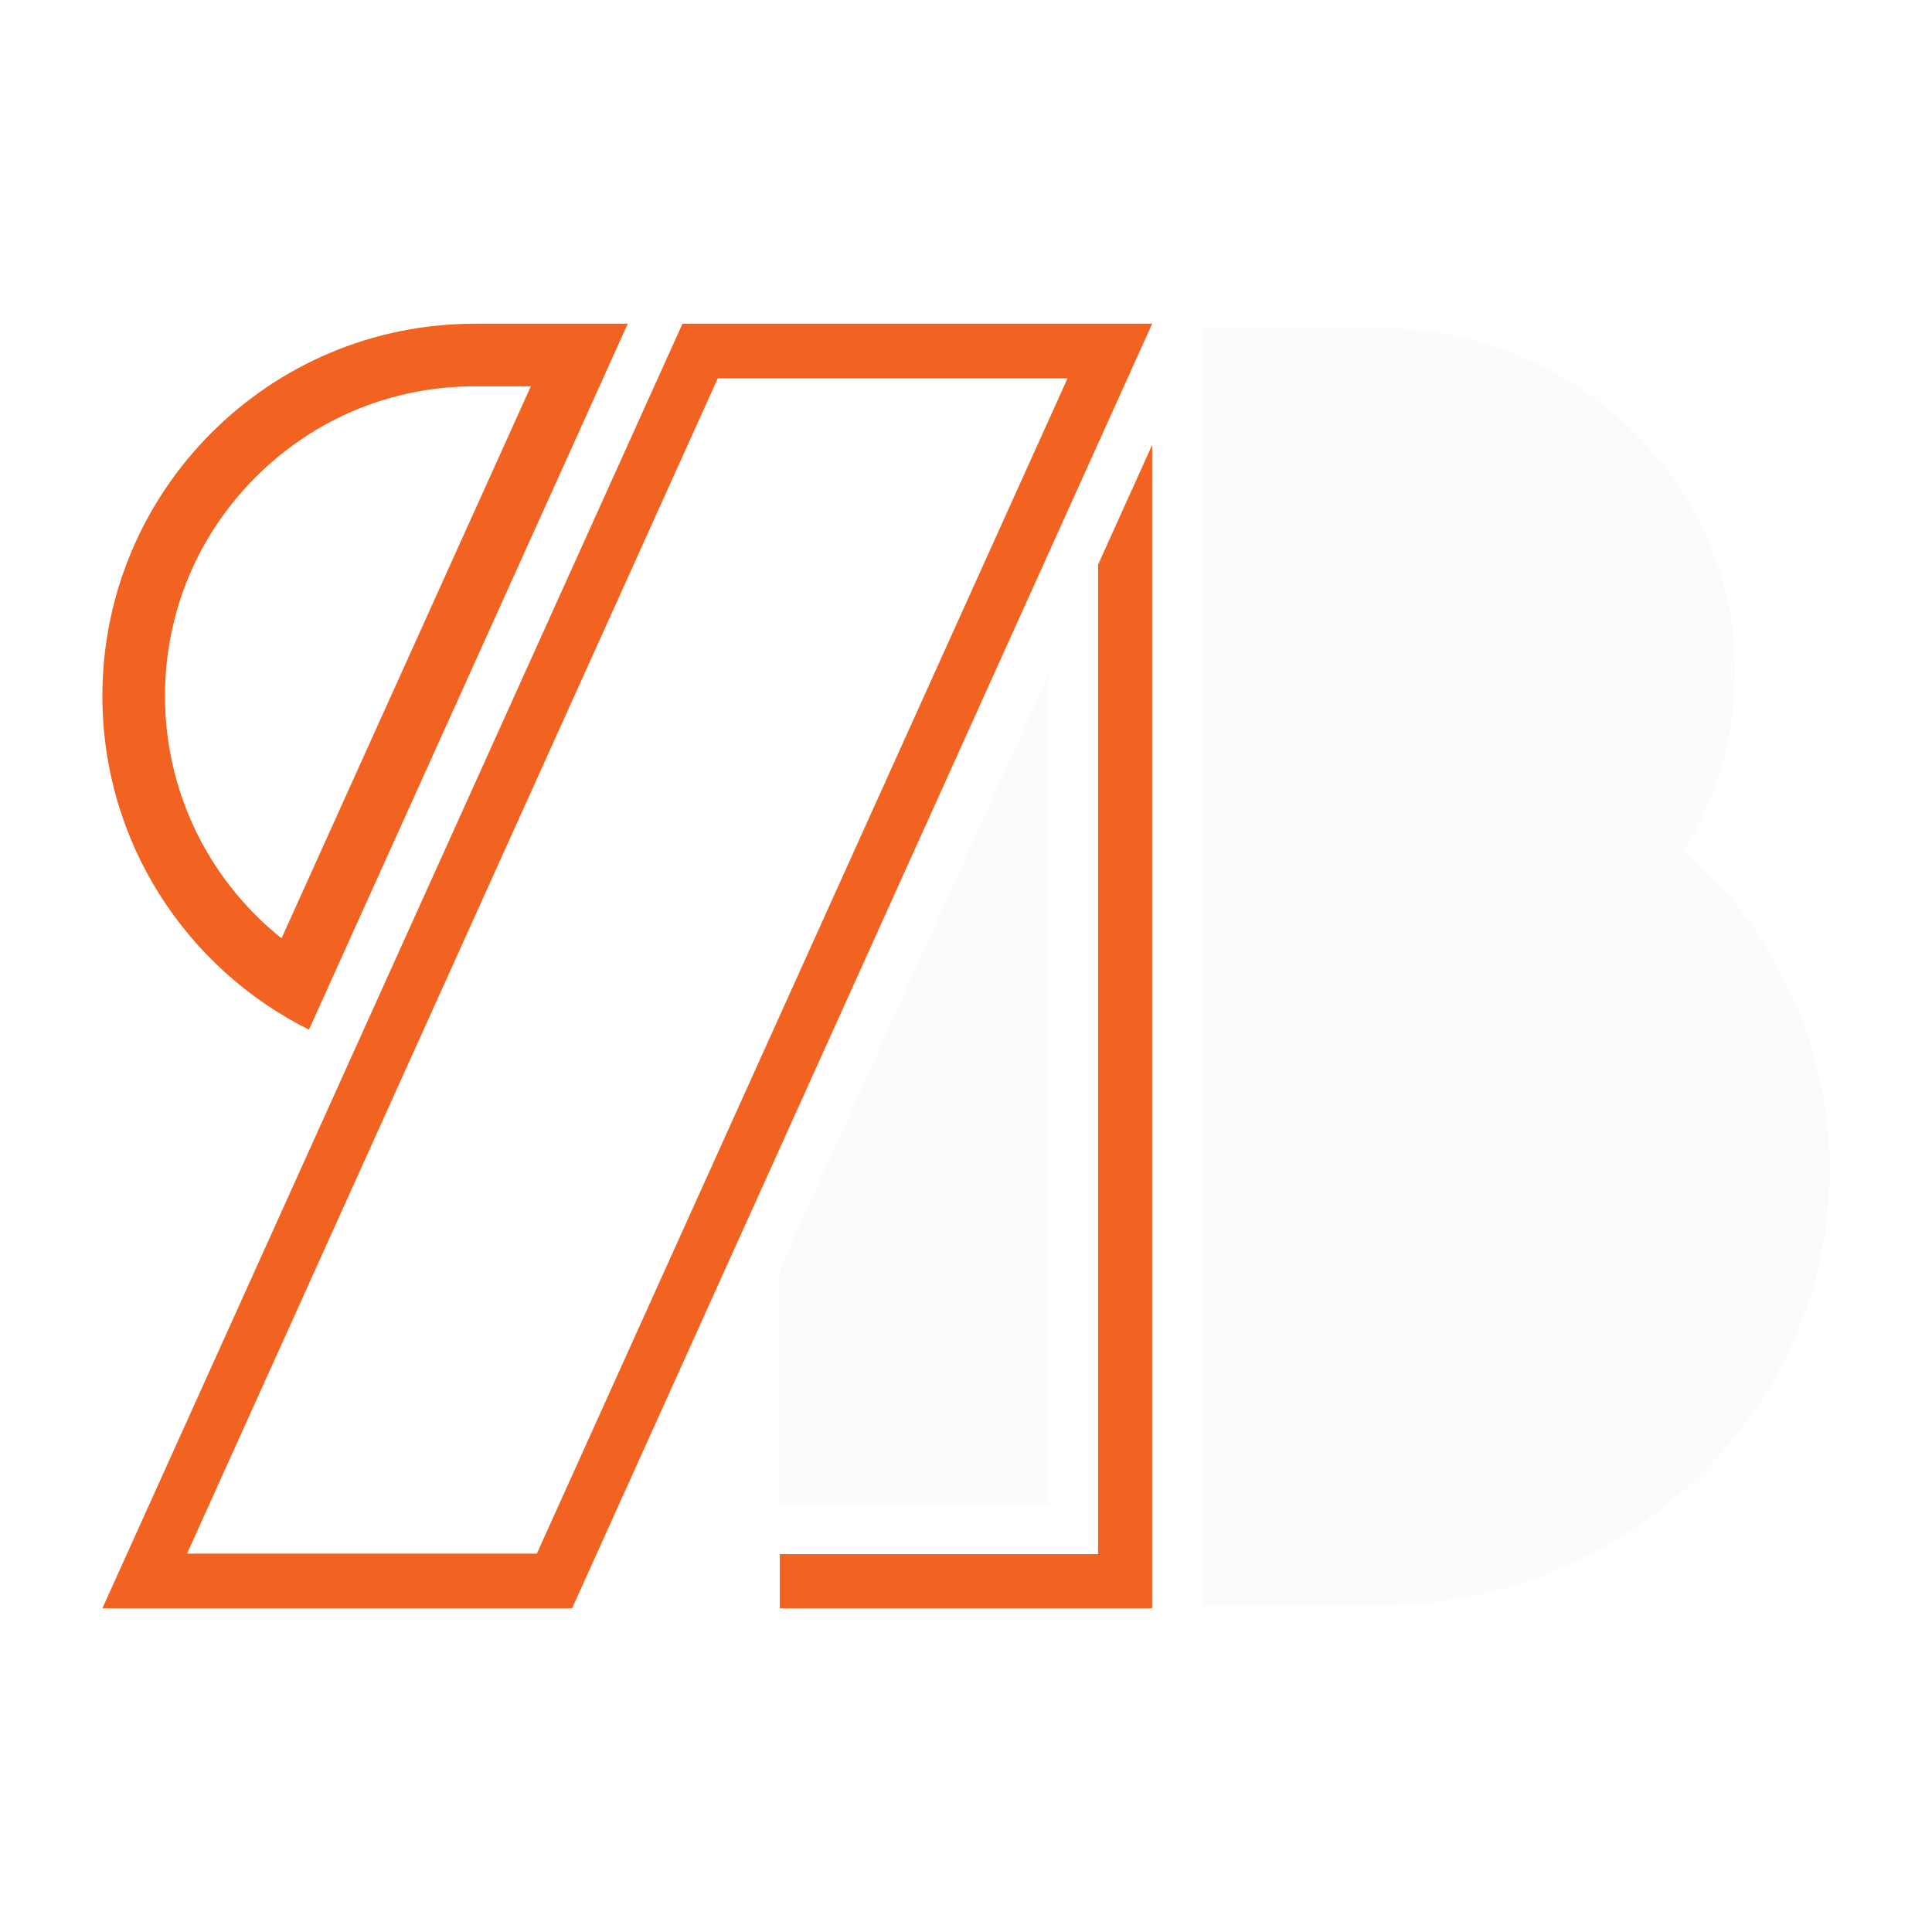
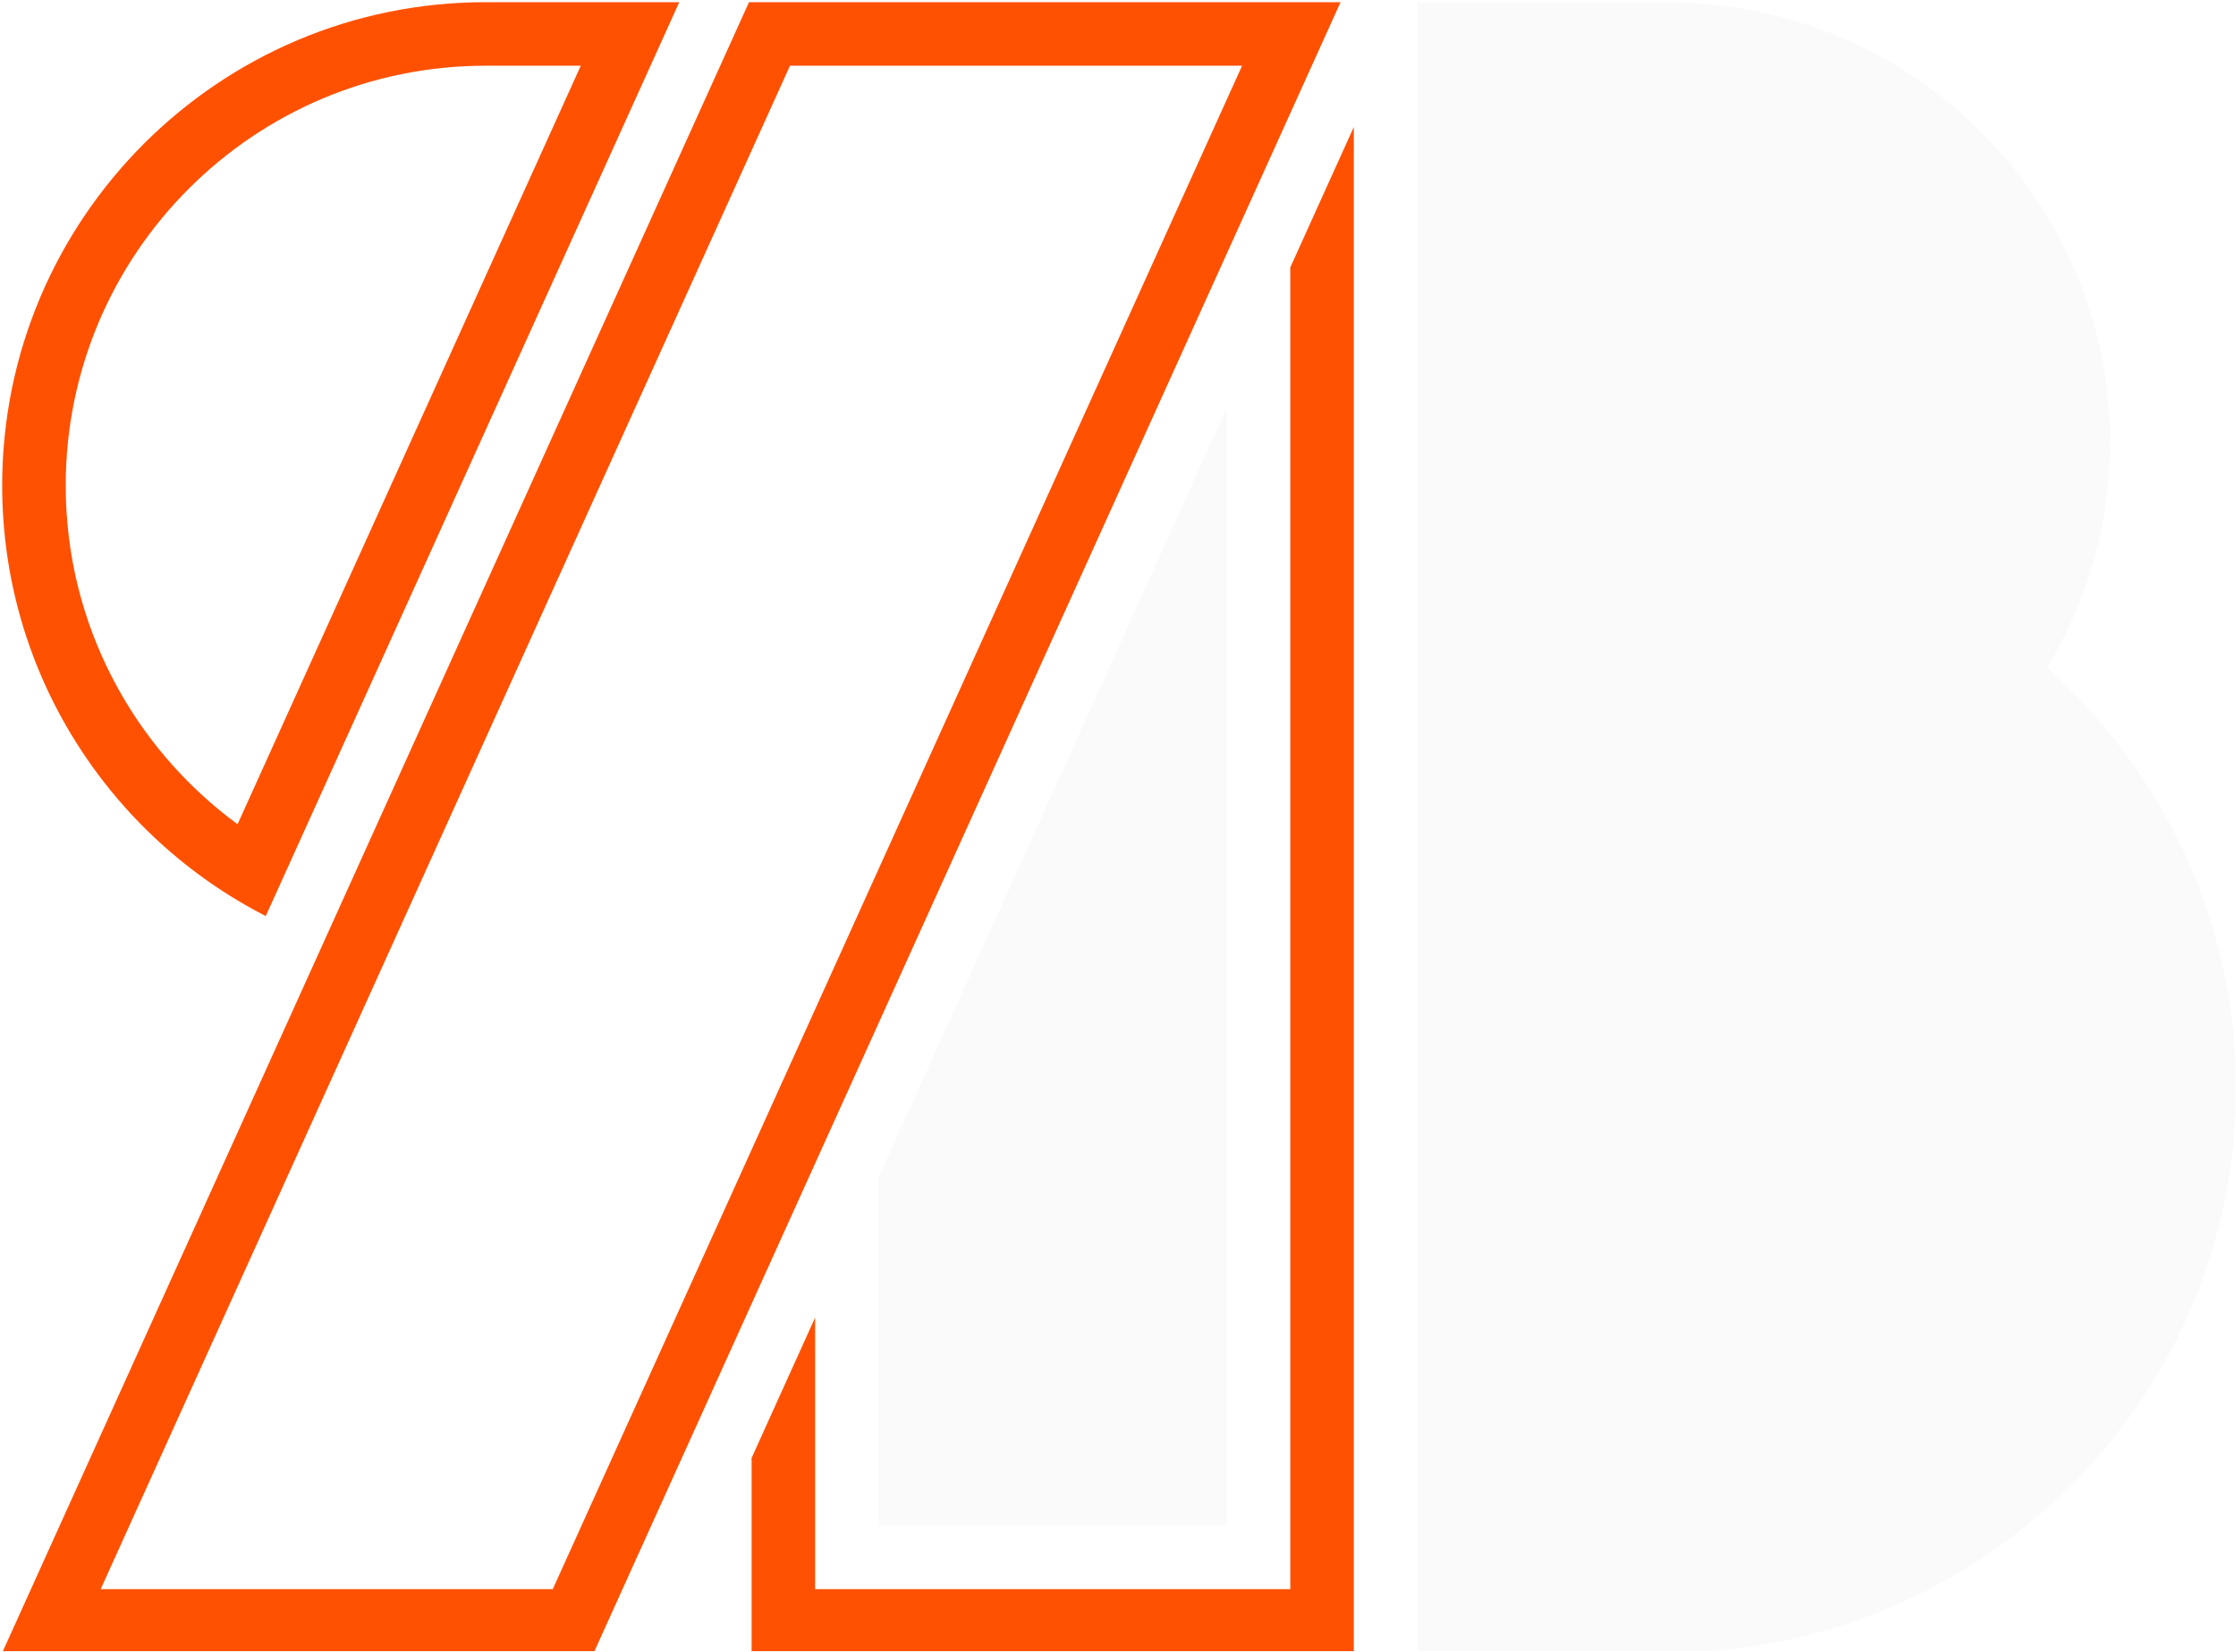
- <svg xmlns="http://www.w3.org/2000/svg" id="LOGO_Rebranding_2024_" data-name="LOGO (Rebranding 2024)" viewBox="0 0 1080 1080">
-   <defs>
-     <style>
-       .cls-1 {
-         fill: #fafbfb;
-       }
- 
-       .cls-1, .cls-2 {
-         stroke-width: 0px;
-       }
- 
-       .cls-2 {
-         fill: #f26322;
-       }
-     </style>
-   </defs>
-   <g id="monogram_color-light">
-     <g id="Logo">
-       <path class="cls-1" d="M435.92,841.12h150.24v-464.2l-150.24,332.71v131.48ZM1022.76,653.94c0,134.62-113.26,243.75-252.97,243.75h-98.04V183.05h98.04c110.55,0,200.18,86.36,200.18,192.87,0,36.23-10.37,70.13-28.41,99.09,49.94,44.51,81.2,108.2,81.2,178.93Z" />
-       <path class="cls-2" d="M296.73,215.96l-139.34,308.55c-15.06-12.03-28.09-26.55-38.5-43.01-17.44-27.6-26.66-59.53-26.66-92.37,0-46.26,18.01-89.74,50.72-122.45,32.71-32.71,76.19-50.72,122.45-50.72h31.32M350.93,180.96h-85.53c-114.97,0-208.17,93.2-208.17,208.17,0,81.66,47.03,152.36,115.49,186.46l178.21-394.63h0ZM596.76,211.51l-296.67,656.97H104.57L401.24,211.51h195.52M644.08,180.96h-262.57L57.24,899.04h262.57L644.08,180.96h0ZM613.82,315.66v553.12h-177.91v30.26h208.17V248.66l-30.26,67.01Z" />
+ <svg xmlns="http://www.w3.org/2000/svg" width="100%" height="100%" viewBox="0 0 915 676" version="1.1" xml:space="preserve" style="fill-rule:evenodd;clip-rule:evenodd;stroke-linejoin:round;stroke-miterlimit:2;">
+   <g transform="matrix(1,0,0,1,-966,-855)">
+     <g id="monogram_color-light" transform="matrix(1,0,0,1,-57.5166,854.61)">
+       <rect x="1024.2" y="0.642" width="914.128" height="675.401" style="fill:none;" />
+       <clipPath id="_clip1">
+         <rect x="1024.2" y="0.642" width="914.128" height="675.401" />
+       </clipPath>
+       <g clip-path="url(#_clip1)">
+         <g id="Letter-B" transform="matrix(1,0,0,1,965.817,-173.358)">
+           <path d="M559.704,340.628L559.704,798.042L417.263,798.042L417.263,655.429L559.704,340.628ZM637.719,850.042L637.719,174.642L739.784,174.642C839.892,174.642 921.167,255.264 921.167,354.568C921.167,388.382 911.743,420.029 895.361,447.066C942.839,489.379 972.719,550.744 972.719,618.978C972.719,746.506 868.345,850.042 739.784,850.042L637.719,850.042Z" style="fill:rgb(250,250,250);" />
+         </g>
+         <g id="Letter-R" transform="matrix(1,0,0,1,965.817,-173.358)">
+           <path d="M611.704,225.706L611.704,850.042L365.263,850.042L365.263,770.351L391.263,712.89L391.263,824.042L585.704,824.042L585.704,283.167L611.704,225.706ZM166.449,548.602C102.443,515.837 58.591,449.212 58.591,372.426C58.591,263.266 147.215,174.642 256.375,174.642L335.659,174.642L166.449,548.602ZM154.916,511.021L295.356,200.642L256.375,200.642C161.565,200.642 84.591,277.616 84.591,372.426C84.591,429.296 112.291,479.745 154.916,511.021ZM300.666,850.042L58.591,850.042L364.196,174.642L606.272,174.642L300.666,850.042ZM565.97,200.642L380.97,200.642L98.893,824.042L283.893,824.042L565.97,200.642Z" style="fill:rgb(255,81,1);" />
+         </g>
+       </g>
    </g>
  </g>
</svg>
